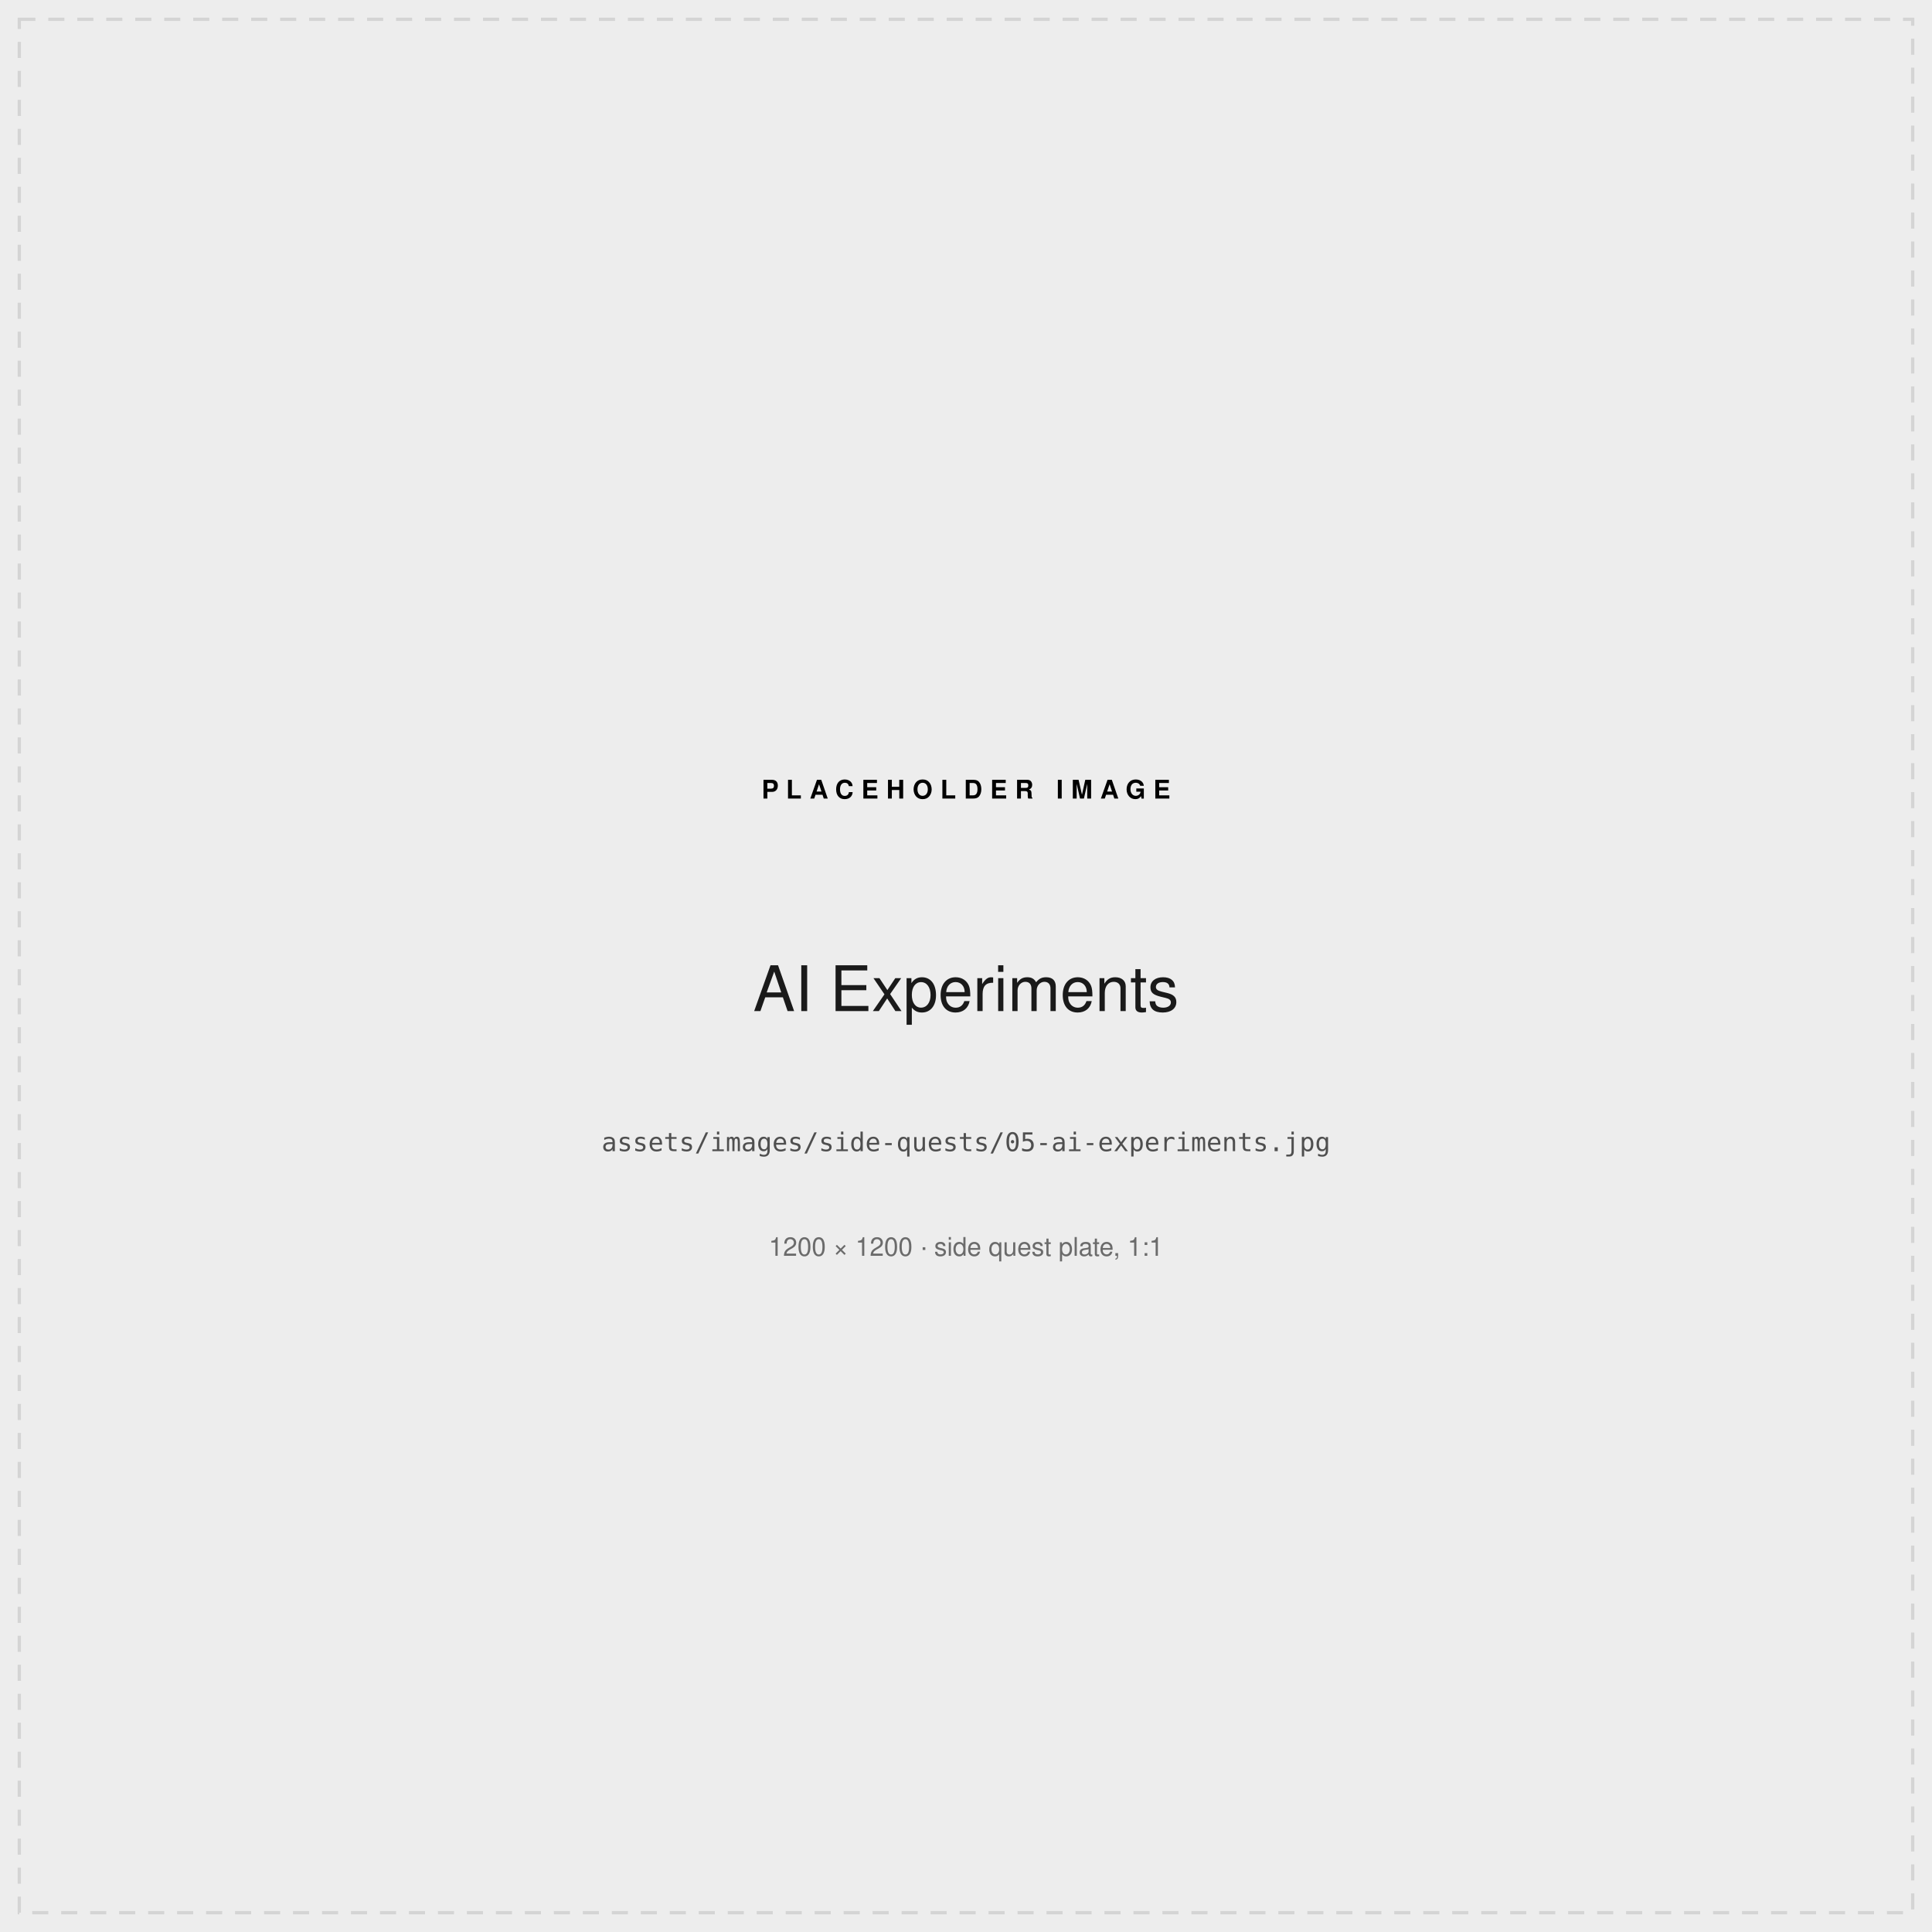
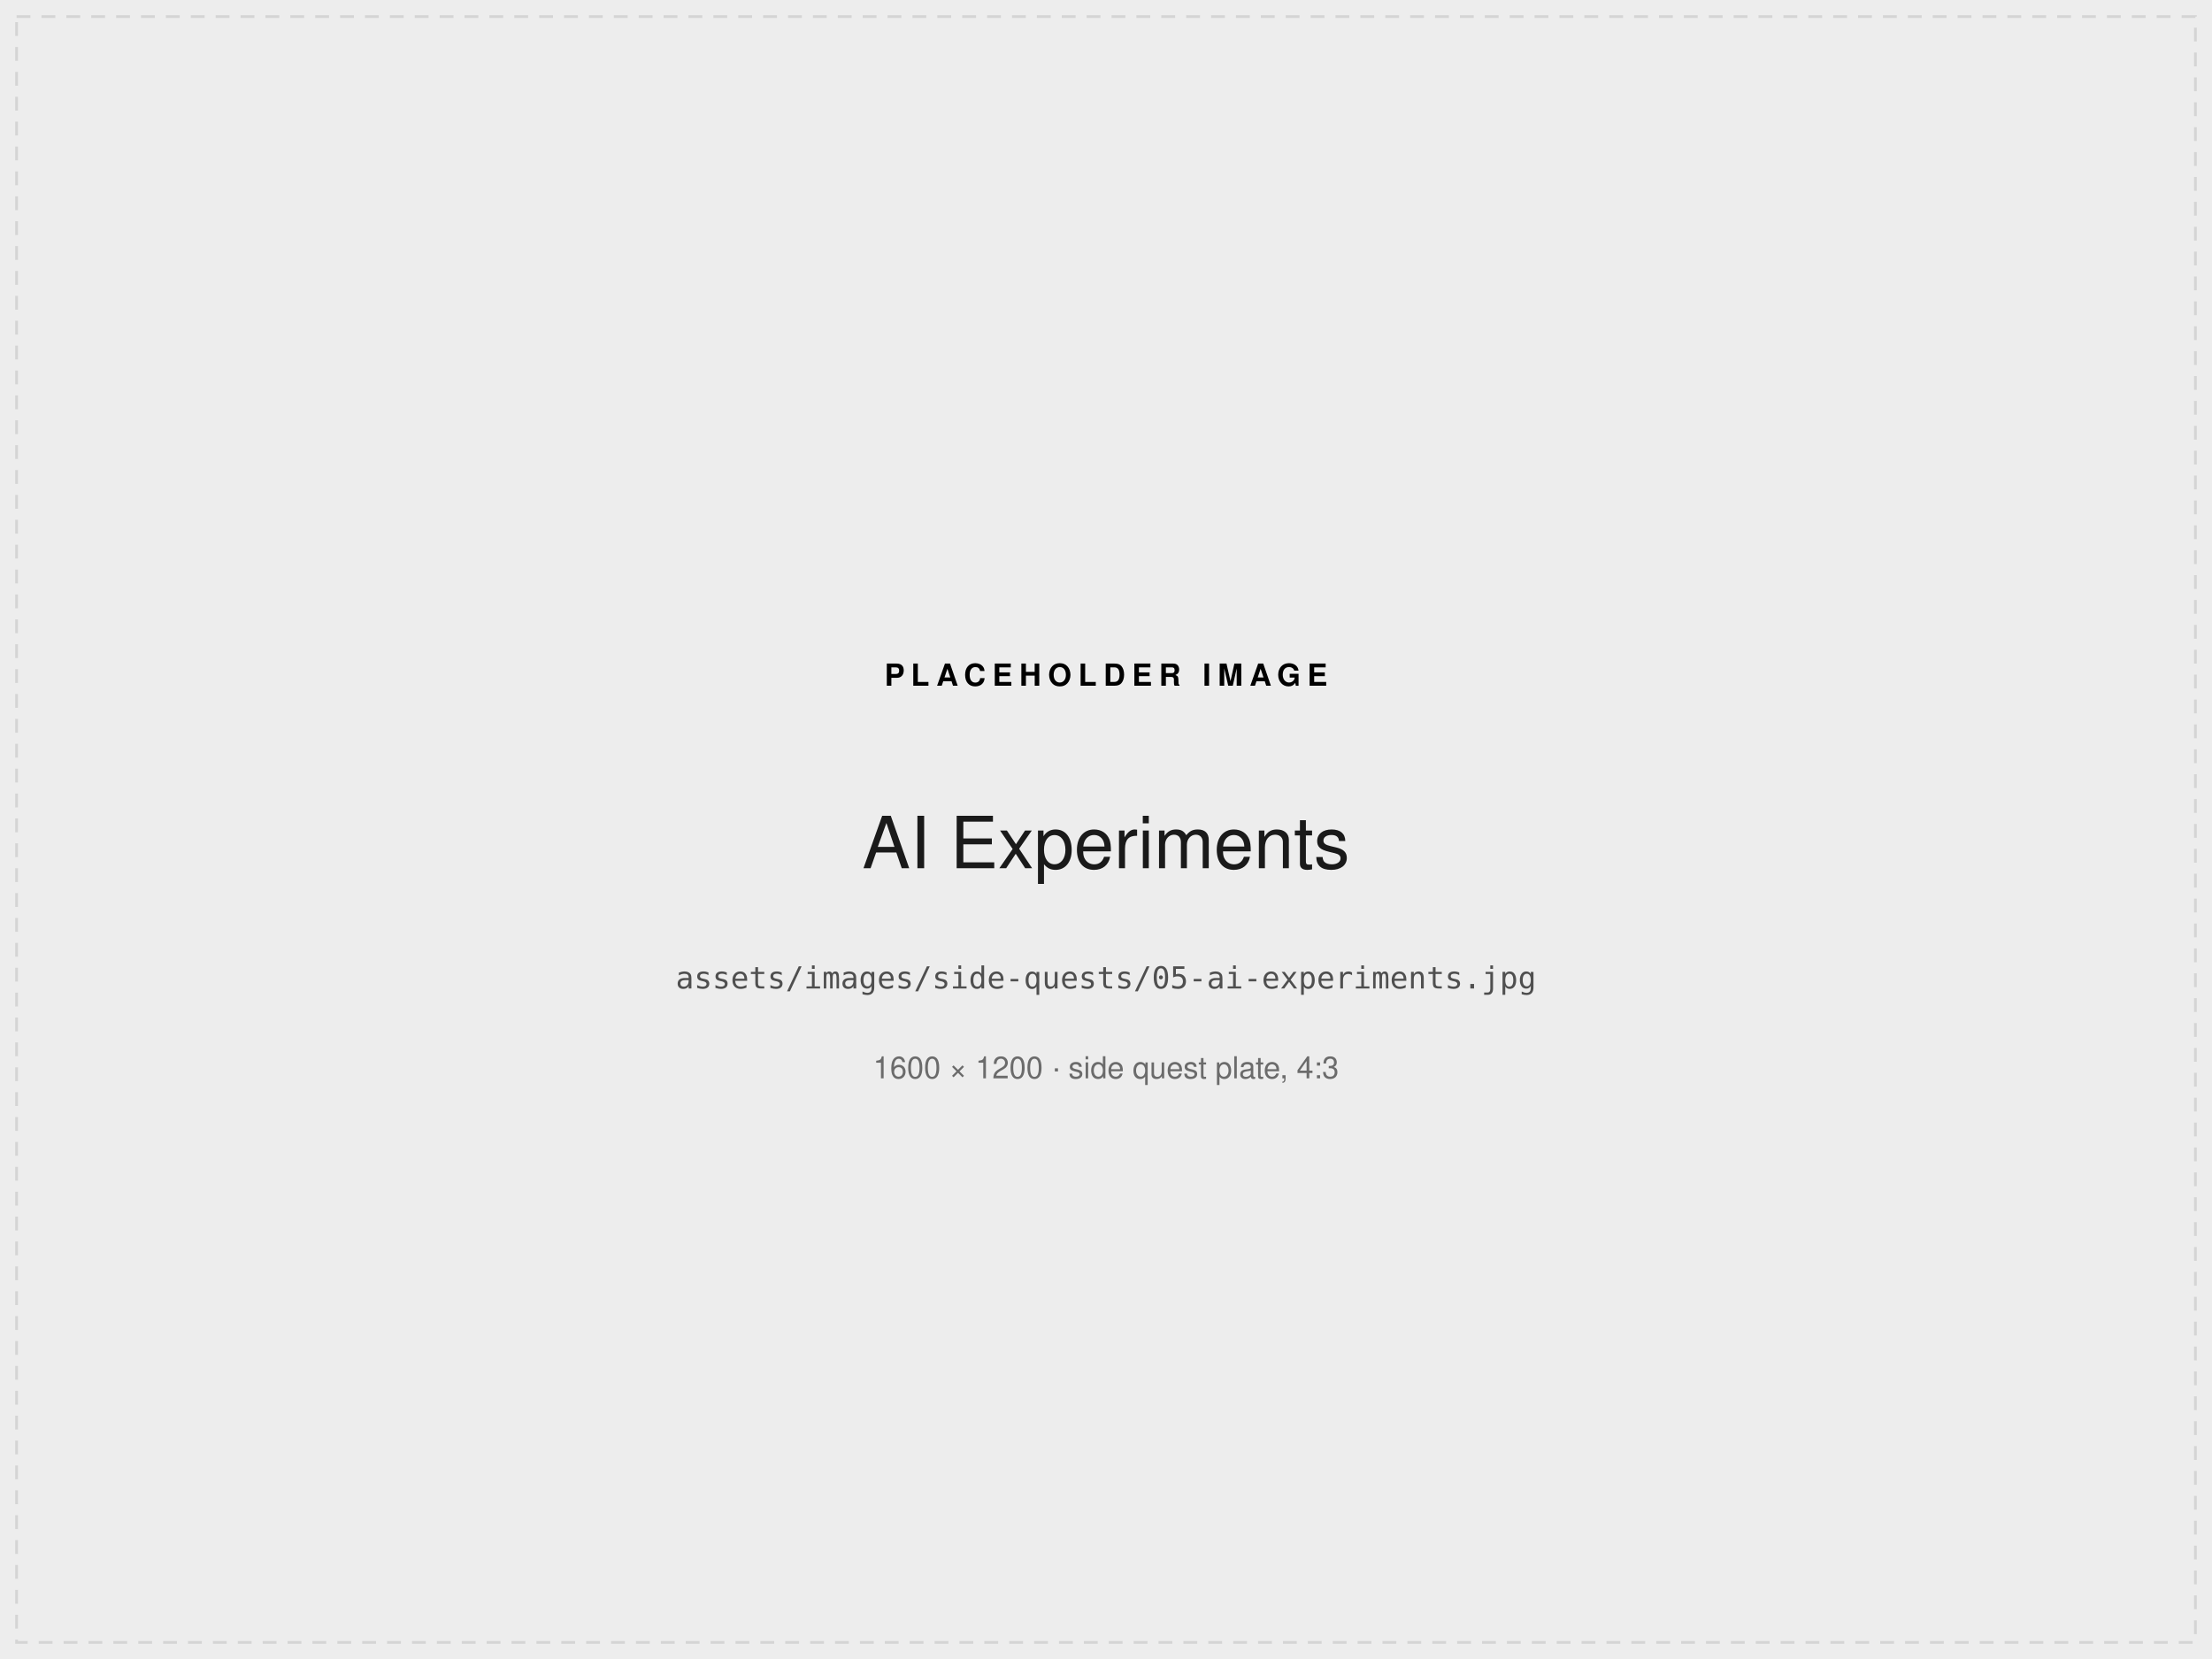
- <svg xmlns="http://www.w3.org/2000/svg" viewBox="0 0 1200 1200" width="1200" height="1200" role="img" aria-label="Placeholder image: AI Experiments">
-   <rect width="1200" height="1200" fill="#EDEDED" />
-   <rect x="12" y="12" width="1176" height="1176" fill="none" stroke="#D4D4D4" stroke-width="2" stroke-dasharray="10 8" />
+ <svg xmlns="http://www.w3.org/2000/svg" viewBox="0 0 1600 1200" width="1600" height="1200" role="img" aria-label="Placeholder image: AI Experiments">
+   <rect width="1600" height="1200" fill="#EDEDED" />
+   <rect x="12" y="12" width="1576" height="1176" fill="none" stroke="#D4D4D4" stroke-width="2" stroke-dasharray="10 8" />
  <g font-family="Archivo, 'Helvetica Neue', Helvetica, Arial, sans-serif" text-anchor="middle">
-     <text x="600" y="496" font-size="16" font-weight="600" letter-spacing="4.8" fill="#000000">PLACEHOLDER IMAGE</text>
-     <text x="600" y="628" font-size="39" font-weight="500" fill="#1A1A1A">AI Experiments</text>
-     <text x="600" y="715" font-size="16" fill="#4F4F4F" font-family="ui-monospace, 'SFMono-Regular', Menlo, Consolas, monospace">assets/images/side-quests/05-ai-experiments.jpg</text>
-     <text x="600" y="780" font-size="16" fill="#6B6B6B">1200 × 1200 · side quest plate, 1:1</text>
+     <text x="800" y="496" font-size="22" font-weight="600" letter-spacing="4.8" fill="#000000">PLACEHOLDER IMAGE</text>
+     <text x="800" y="628" font-size="52" font-weight="500" fill="#1A1A1A">AI Experiments</text>
+     <text x="800" y="715" font-size="22" fill="#4F4F4F" font-family="ui-monospace, 'SFMono-Regular', Menlo, Consolas, monospace">assets/images/side-quests/05-ai-experiments.jpg</text>
+     <text x="800" y="780" font-size="22" fill="#6B6B6B">1600 × 1200 · side quest plate, 4:3</text>
  </g>
</svg>
